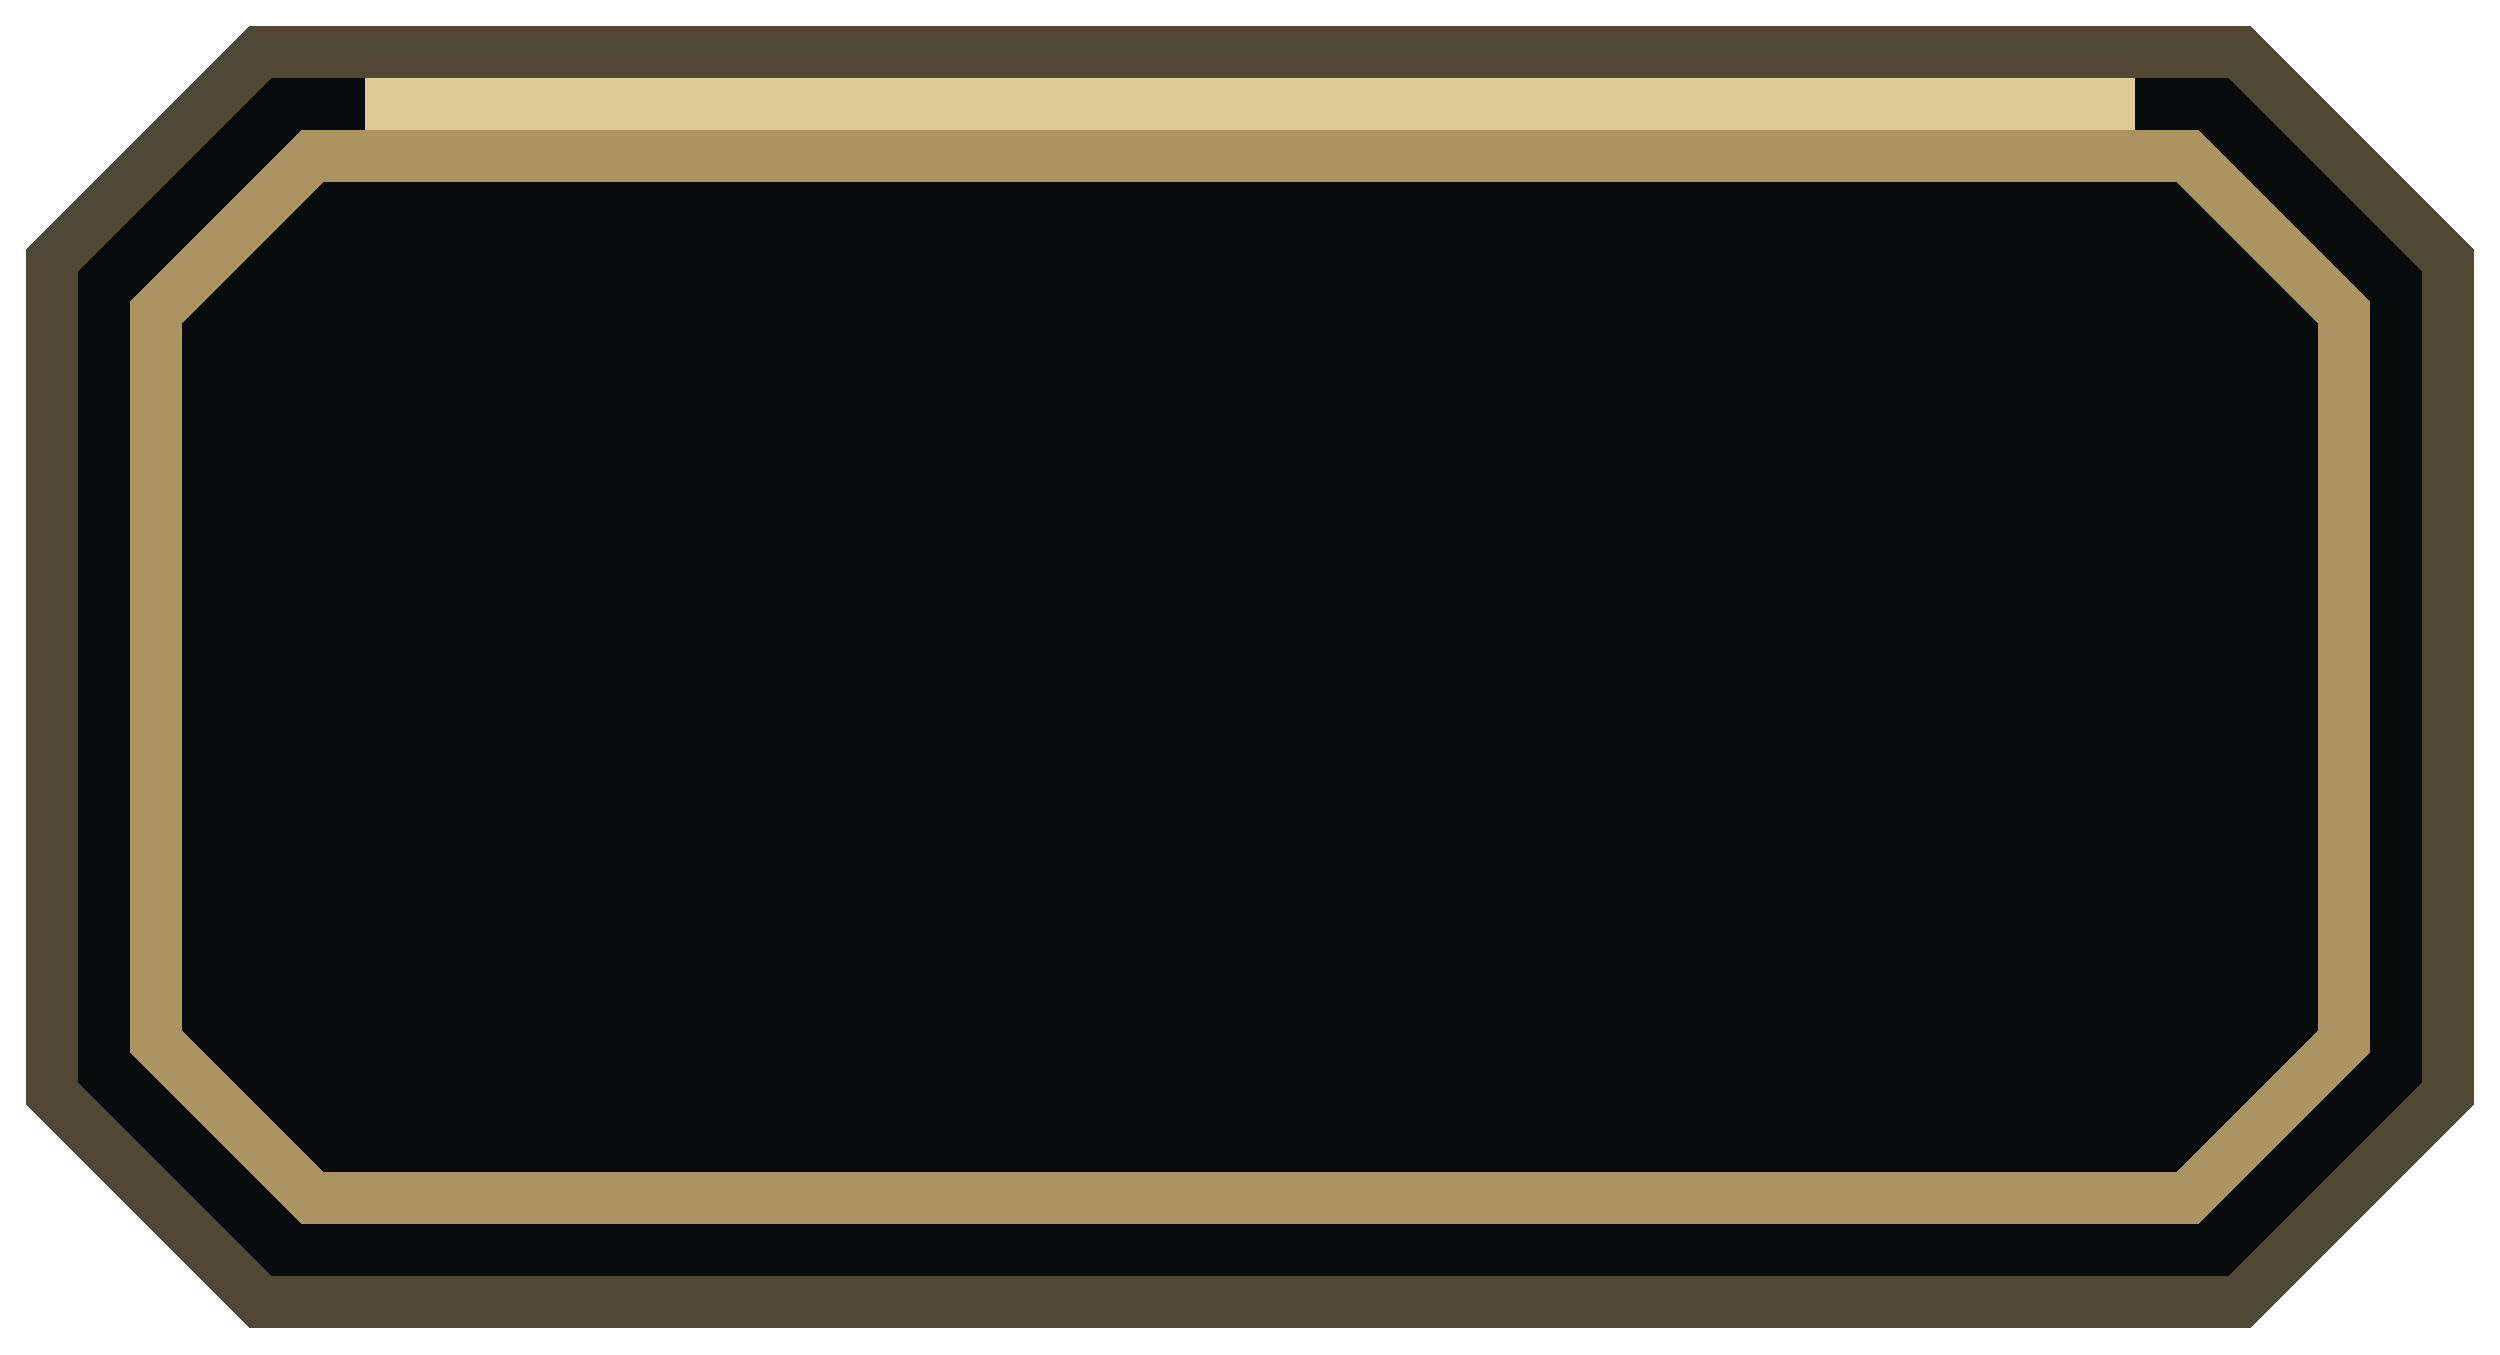
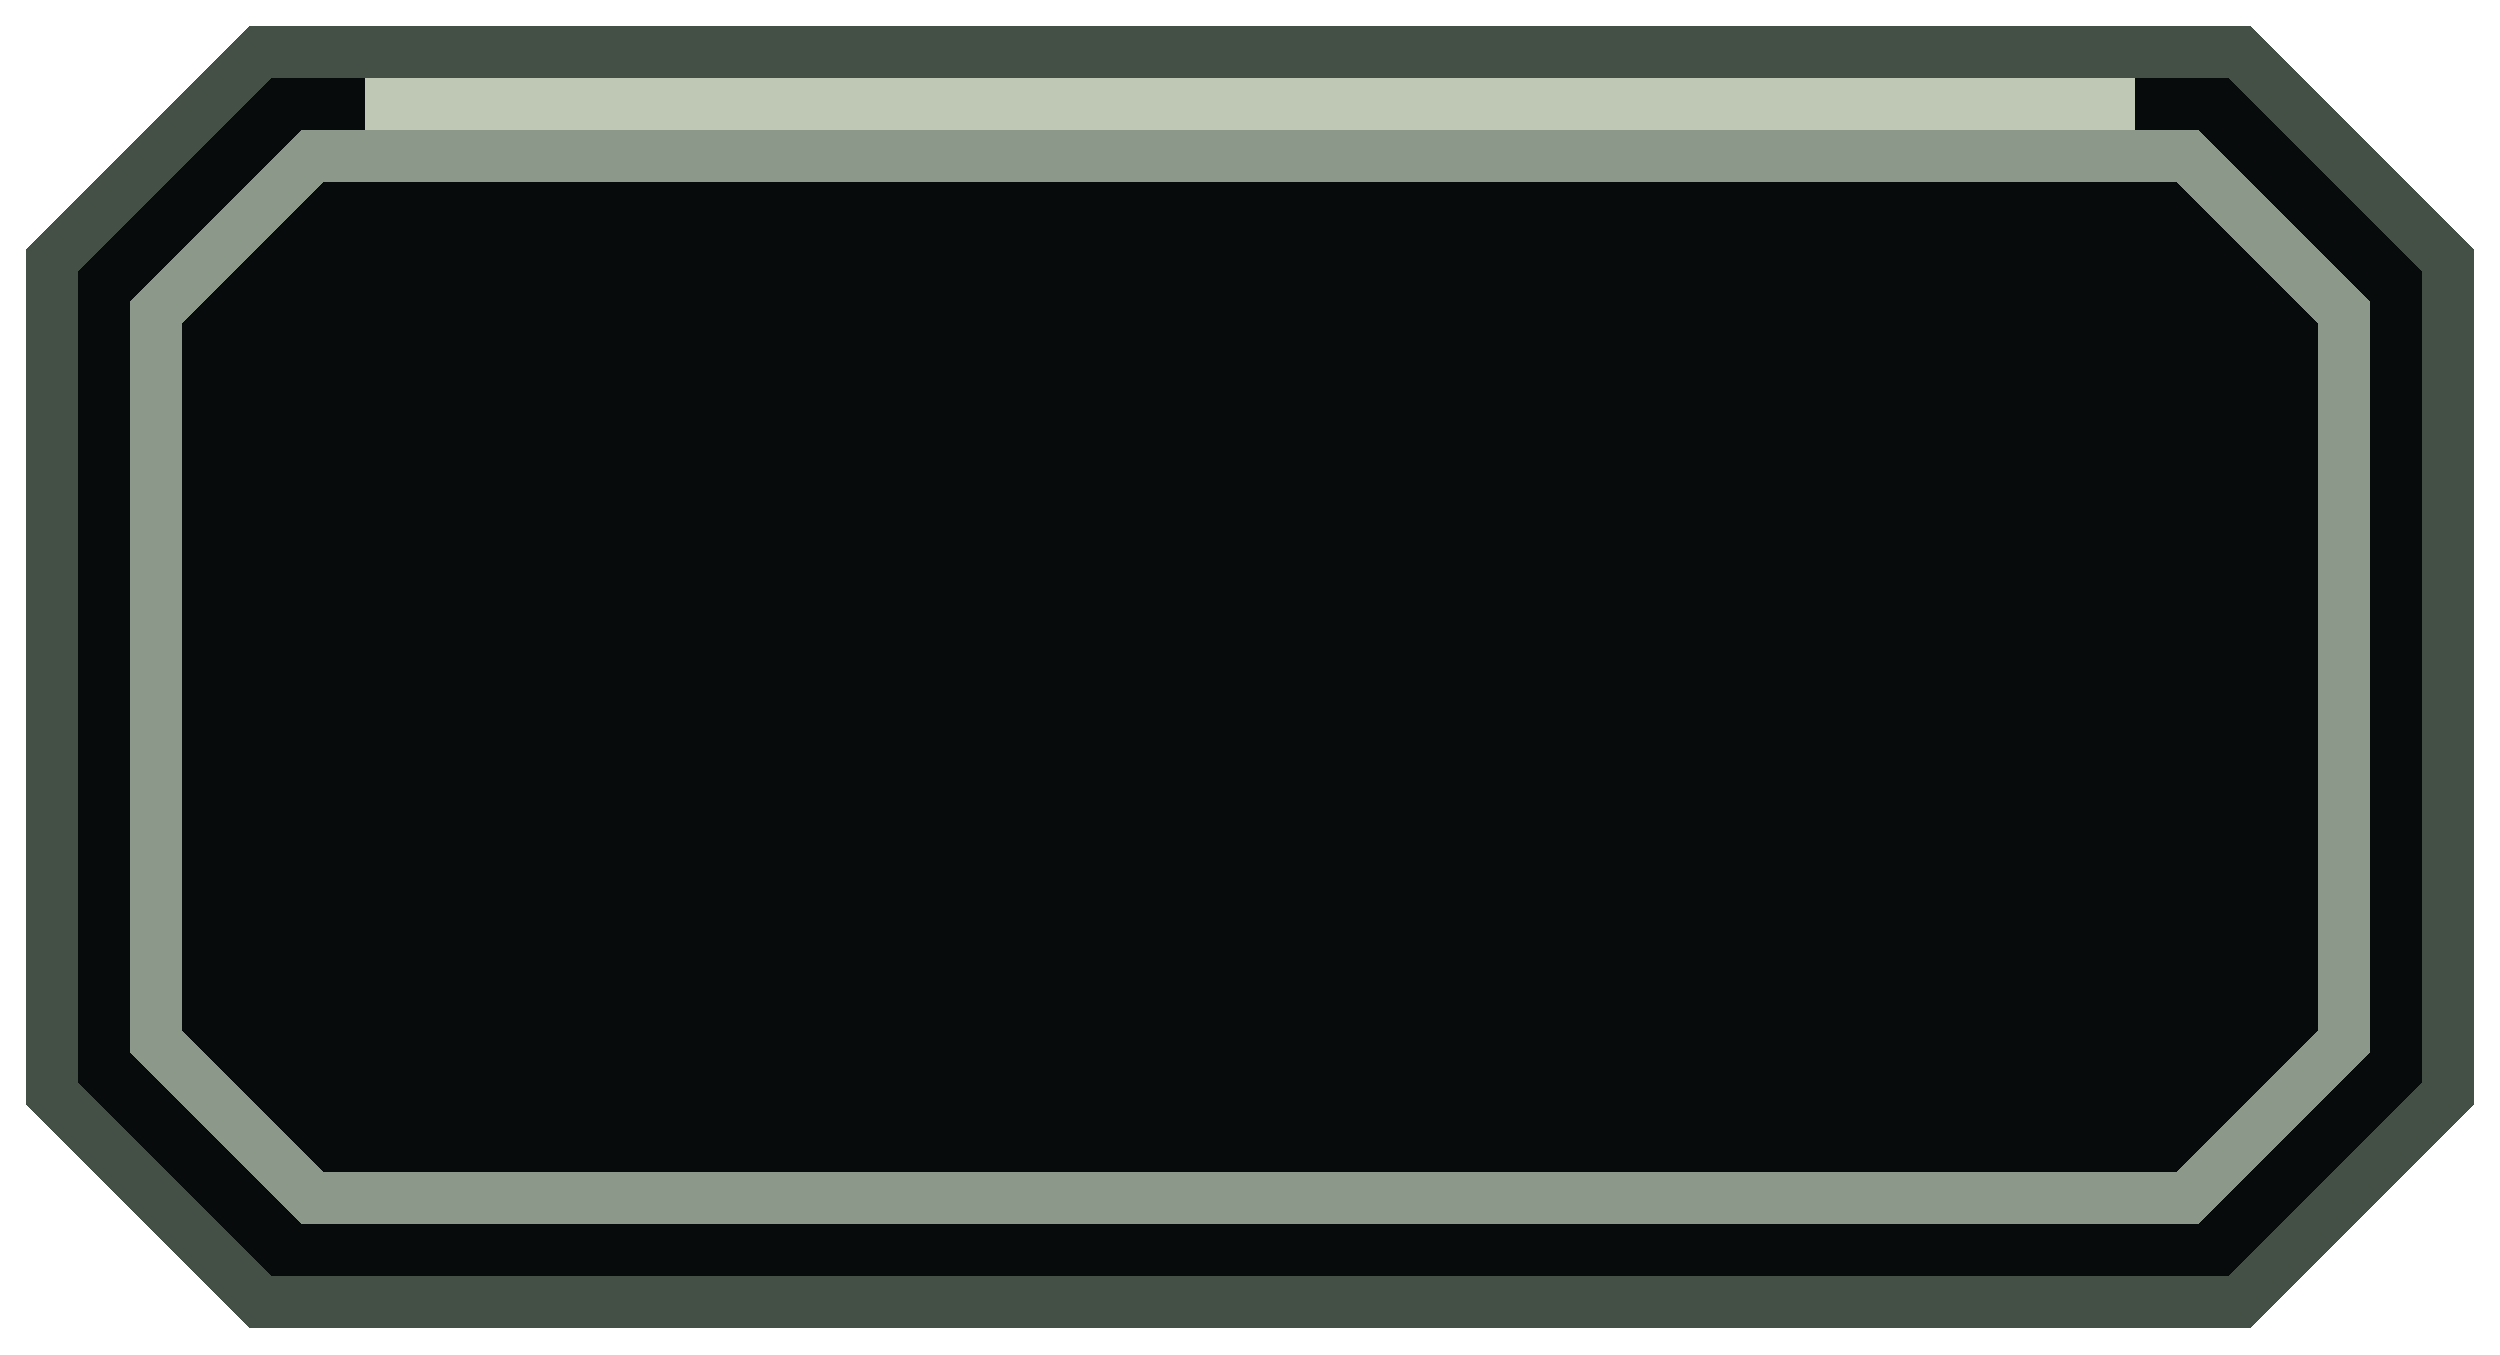
<svg xmlns="http://www.w3.org/2000/svg" width="48" height="26" viewBox="0 0 48 26" shape-rendering="crispEdges">
-   <path d="M5 1H43L47 5V21L43 25H5L1 21V5Z" fill="#080b0c" stroke="#514735" />
-   <path d="M6 3H42L45 6V20L42 23H6L3 20V6Z" fill="none" stroke="#ac9462" />
-   <path d="M7 2H41" stroke="#deca95" />
+   <path d="M5 1H43L47 5V21L43 25H5L1 21V5Z" fill="#080b0c" stroke="#444f46" />
+   <path d="M6 3H42L45 6V20L42 23H6L3 20V6Z" fill="none" stroke="#8c9889" />
+   <path d="M7 2H41" stroke="#bec8b5" />
</svg>
